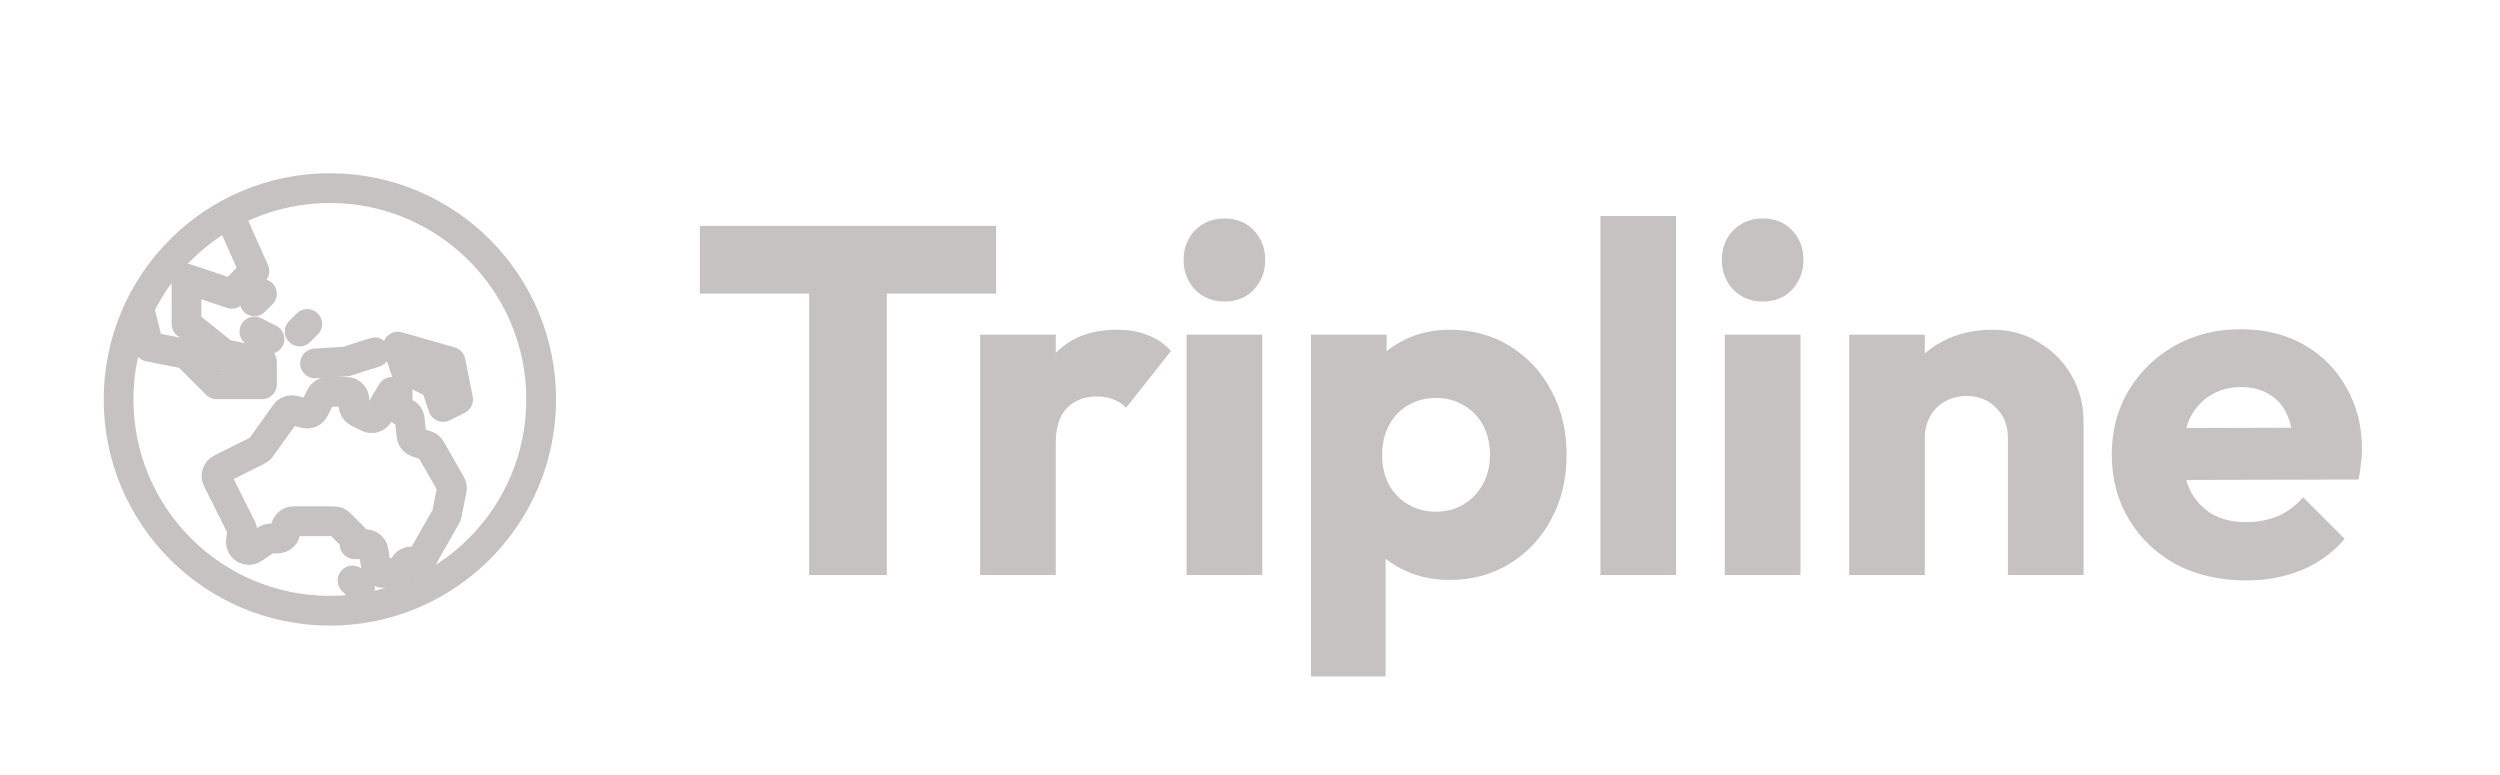
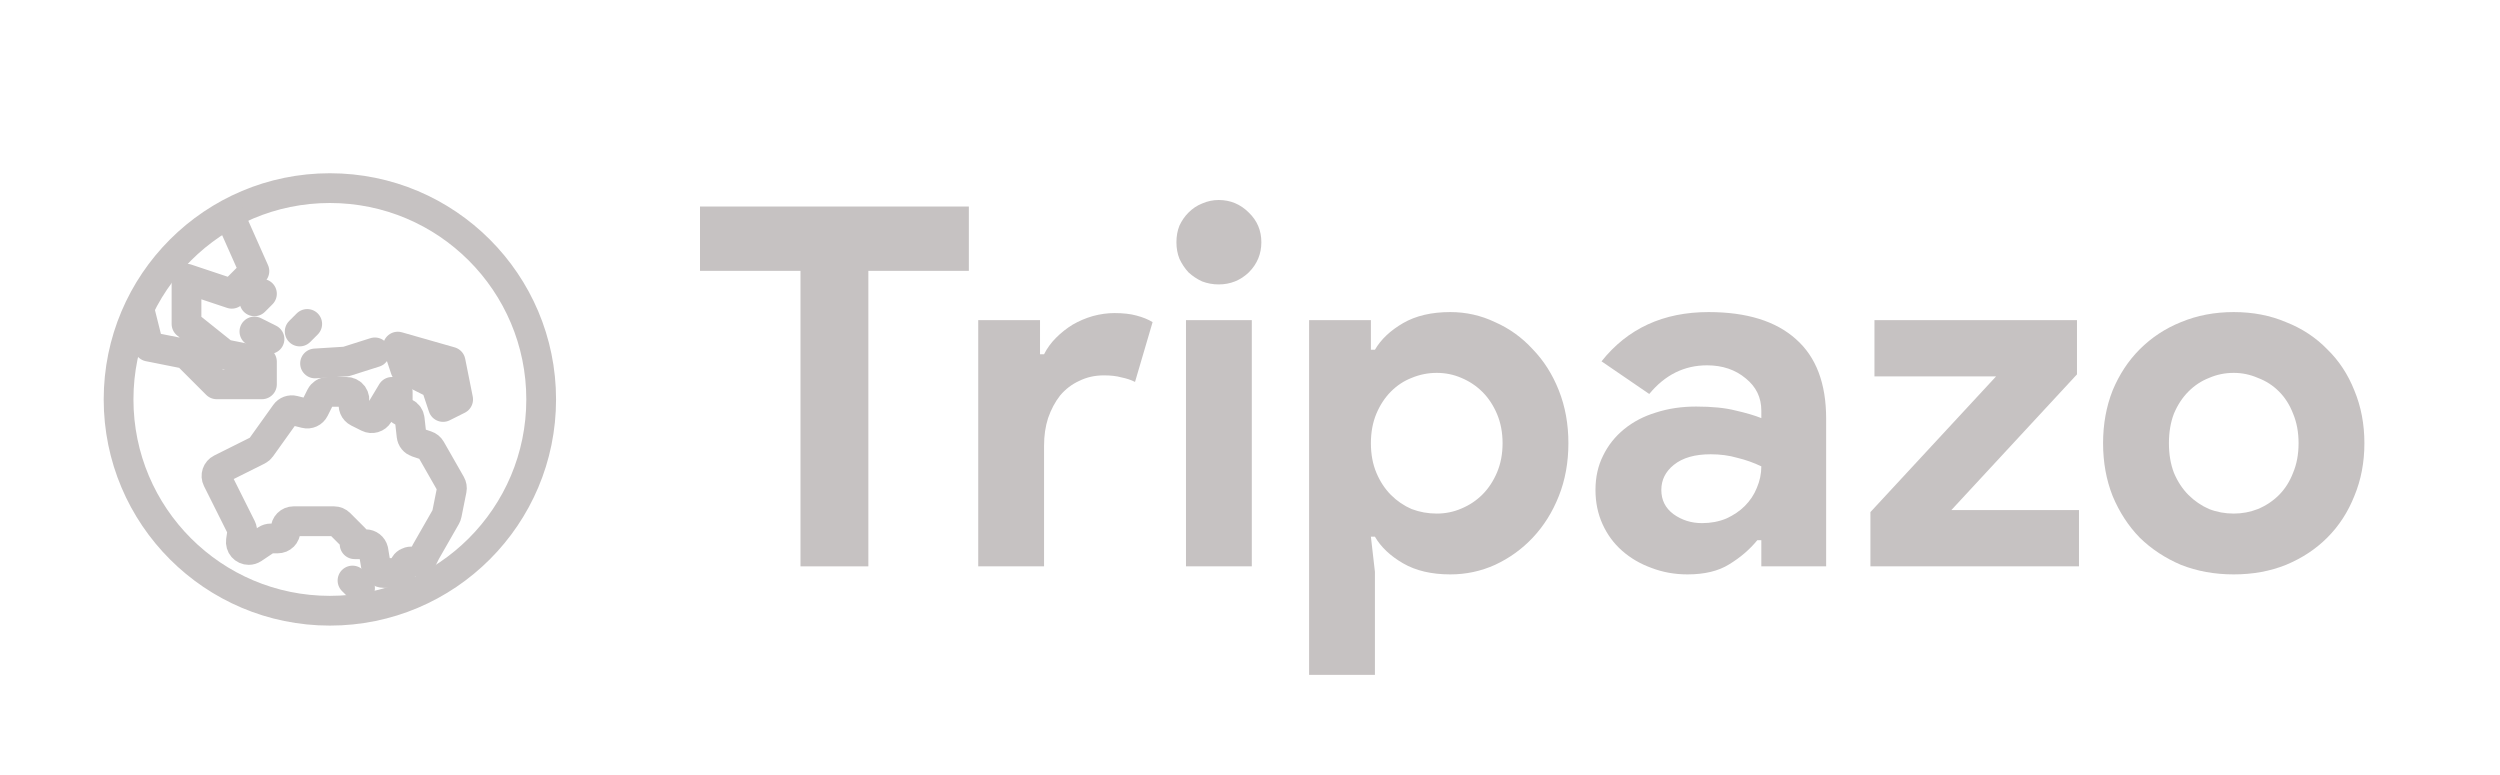
<svg xmlns="http://www.w3.org/2000/svg" width="100" height="31" viewBox="0 0 100 31" fill="none">
-   <path d="M32.366 23V9.233H35.472V23H32.366ZM27.995 11.745V9.035H39.843V11.745H27.995Z" fill="#C6C2C2" />
-   <path d="M39.205 23V13.387H42.231V23H39.205ZM42.231 17.719L40.965 16.73C41.216 15.609 41.638 14.739 42.231 14.119C42.825 13.499 43.649 13.189 44.704 13.189C45.165 13.189 45.568 13.261 45.91 13.407C46.266 13.539 46.576 13.749 46.84 14.04L45.04 16.314C44.908 16.169 44.743 16.057 44.545 15.978C44.348 15.899 44.123 15.859 43.873 15.859C43.372 15.859 42.97 16.018 42.666 16.334C42.376 16.637 42.231 17.099 42.231 17.719Z" fill="#C6C2C2" />
-   <path d="M47.463 23V13.387H50.489V23H47.463ZM48.986 12.062C48.511 12.062 48.116 11.903 47.799 11.587C47.496 11.257 47.344 10.861 47.344 10.4C47.344 9.925 47.496 9.53 47.799 9.213C48.116 8.897 48.511 8.738 48.986 8.738C49.461 8.738 49.85 8.897 50.153 9.213C50.456 9.53 50.608 9.925 50.608 10.4C50.608 10.861 50.456 11.257 50.153 11.587C49.85 11.903 49.461 12.062 48.986 12.062Z" fill="#C6C2C2" />
-   <path d="M57.976 23.198C57.33 23.198 56.736 23.073 56.196 22.822C55.655 22.571 55.213 22.229 54.87 21.793C54.528 21.345 54.33 20.837 54.277 20.27V16.215C54.33 15.648 54.528 15.134 54.87 14.672C55.213 14.211 55.655 13.848 56.196 13.585C56.736 13.321 57.33 13.189 57.976 13.189C58.886 13.189 59.69 13.407 60.389 13.842C61.101 14.277 61.655 14.87 62.051 15.622C62.459 16.374 62.664 17.231 62.664 18.193C62.664 19.156 62.459 20.013 62.051 20.765C61.655 21.517 61.101 22.11 60.389 22.545C59.69 22.98 58.886 23.198 57.976 23.198ZM57.422 20.468C57.857 20.468 58.233 20.369 58.55 20.171C58.879 19.974 59.136 19.703 59.321 19.36C59.506 19.018 59.598 18.629 59.598 18.193C59.598 17.745 59.506 17.349 59.321 17.007C59.136 16.664 58.879 16.4 58.55 16.215C58.233 16.018 57.864 15.919 57.442 15.919C57.02 15.919 56.644 16.018 56.314 16.215C55.998 16.4 55.747 16.664 55.563 17.007C55.378 17.349 55.286 17.745 55.286 18.193C55.286 18.629 55.371 19.018 55.543 19.36C55.728 19.703 55.985 19.974 56.314 20.171C56.644 20.369 57.013 20.468 57.422 20.468ZM52.437 27.055V13.387H55.464V15.859L54.969 18.193L55.424 20.527V27.055H52.437Z" fill="#C6C2C2" />
-   <path d="M64.018 23V8.64H67.044V23H64.018Z" fill="#C6C2C2" />
-   <path d="M68.993 23V13.387H72.019V23H68.993ZM70.516 12.062C70.041 12.062 69.645 11.903 69.329 11.587C69.025 11.257 68.874 10.861 68.874 10.4C68.874 9.925 69.025 9.53 69.329 9.213C69.645 8.897 70.041 8.738 70.516 8.738C70.99 8.738 71.379 8.897 71.683 9.213C71.986 9.53 72.138 9.925 72.138 10.4C72.138 10.861 71.986 11.257 71.683 11.587C71.379 11.903 70.99 12.062 70.516 12.062Z" fill="#C6C2C2" />
-   <path d="M80.316 23V17.521C80.316 17.02 80.158 16.618 79.842 16.314C79.538 15.998 79.149 15.84 78.675 15.84C78.345 15.84 78.055 15.912 77.804 16.057C77.554 16.189 77.356 16.387 77.211 16.651C77.066 16.901 76.993 17.191 76.993 17.521L75.826 16.947C75.826 16.196 75.991 15.536 76.321 14.969C76.65 14.402 77.105 13.967 77.686 13.664C78.279 13.347 78.945 13.189 79.683 13.189C80.395 13.189 81.022 13.36 81.562 13.703C82.116 14.033 82.552 14.475 82.868 15.029C83.184 15.582 83.343 16.189 83.343 16.848V23H80.316ZM73.967 23V13.387H76.993V23H73.967Z" fill="#C6C2C2" />
-   <path d="M89.85 23.218C88.809 23.218 87.879 23.007 87.061 22.585C86.257 22.149 85.624 21.549 85.163 20.785C84.701 20.02 84.47 19.156 84.47 18.193C84.47 17.231 84.695 16.374 85.143 15.622C85.604 14.857 86.224 14.257 87.002 13.822C87.78 13.387 88.657 13.169 89.633 13.169C90.582 13.169 91.42 13.374 92.145 13.782C92.87 14.191 93.437 14.758 93.846 15.483C94.268 16.209 94.479 17.04 94.479 17.976C94.479 18.147 94.466 18.332 94.439 18.53C94.426 18.714 94.393 18.932 94.341 19.182L86.053 19.202V17.125L93.055 17.105L91.749 17.976C91.736 17.422 91.65 16.967 91.492 16.611C91.334 16.242 91.097 15.965 90.78 15.78C90.477 15.582 90.101 15.483 89.653 15.483C89.178 15.483 88.763 15.596 88.407 15.82C88.064 16.031 87.793 16.334 87.596 16.73C87.411 17.125 87.319 17.607 87.319 18.174C87.319 18.741 87.418 19.229 87.615 19.637C87.826 20.033 88.117 20.343 88.486 20.567C88.868 20.778 89.317 20.884 89.831 20.884C90.305 20.884 90.734 20.804 91.117 20.646C91.499 20.475 91.835 20.224 92.125 19.895L93.787 21.556C93.312 22.11 92.738 22.525 92.066 22.802C91.393 23.079 90.655 23.218 89.85 23.218Z" fill="#C6C2C2" />
  <path d="M13.195 24.429C17.863 24.429 21.647 20.645 21.647 15.977C21.647 11.309 17.863 7.525 13.195 7.525C8.527 7.525 4.743 11.309 4.743 15.977C4.743 20.645 8.527 24.429 13.195 24.429Z" stroke="#C6C2C2" stroke-width="1.19" stroke-linecap="round" stroke-linejoin="round" />
  <path d="M9.949 21.999C10.011 21.999 10.072 21.981 10.124 21.947L10.655 21.591C10.707 21.557 10.768 21.538 10.83 21.538H11.109C11.15 21.538 11.191 21.53 11.23 21.514C11.268 21.498 11.303 21.475 11.332 21.446C11.361 21.416 11.385 21.382 11.4 21.343C11.416 21.305 11.425 21.264 11.425 21.222V21.166C11.425 21.082 11.458 21.001 11.517 20.942C11.576 20.883 11.657 20.849 11.741 20.849H13.364C13.405 20.849 13.446 20.858 13.484 20.873C13.523 20.889 13.558 20.913 13.587 20.942L14.184 21.54V21.769H14.628C14.698 21.769 14.767 21.793 14.822 21.836C14.878 21.88 14.917 21.94 14.934 22.009L15.045 22.68C15.062 22.748 15.101 22.809 15.157 22.852C15.212 22.896 15.28 22.919 15.351 22.919H15.829C15.888 22.919 15.945 22.903 15.995 22.872C16.045 22.841 16.085 22.797 16.112 22.745L16.167 22.634C16.193 22.582 16.233 22.537 16.283 22.506C16.333 22.476 16.391 22.459 16.449 22.459H16.761C16.874 22.459 16.979 22.169 17.035 22.07L17.839 20.664C17.856 20.634 17.868 20.602 17.874 20.569L18.071 19.586C18.086 19.511 18.073 19.433 18.035 19.367L17.234 17.964C17.196 17.897 17.134 17.846 17.06 17.822L16.676 17.694C16.619 17.674 16.568 17.64 16.53 17.593C16.492 17.546 16.469 17.489 16.462 17.429L16.388 16.765C16.382 16.712 16.363 16.662 16.333 16.619C16.303 16.576 16.263 16.541 16.215 16.517L16.084 16.451C16.032 16.425 15.987 16.385 15.957 16.335C15.926 16.285 15.909 16.227 15.909 16.169V15.675H15.679L15.14 16.574C15.099 16.642 15.034 16.693 14.957 16.715C14.881 16.737 14.799 16.73 14.728 16.695L14.314 16.488C14.246 16.454 14.193 16.396 14.164 16.326C14.135 16.256 14.132 16.177 14.156 16.105L14.161 16.091C14.177 16.044 14.181 15.993 14.174 15.944C14.166 15.894 14.147 15.847 14.118 15.806C14.088 15.766 14.05 15.732 14.005 15.71C13.961 15.687 13.911 15.675 13.861 15.675H13.115C13.056 15.675 12.999 15.691 12.949 15.722C12.899 15.753 12.858 15.797 12.832 15.85L12.573 16.369C12.541 16.433 12.488 16.485 12.422 16.515C12.357 16.545 12.283 16.552 12.213 16.534L11.748 16.418C11.687 16.402 11.622 16.406 11.562 16.428C11.503 16.45 11.451 16.489 11.415 16.541L10.435 17.912C10.405 17.954 10.366 17.988 10.319 18.011L8.832 18.754C8.758 18.791 8.701 18.857 8.675 18.936C8.648 19.015 8.654 19.102 8.691 19.176L9.656 21.105C9.684 21.163 9.695 21.227 9.686 21.291L9.636 21.638C9.63 21.683 9.633 21.729 9.646 21.772C9.658 21.816 9.68 21.856 9.71 21.89C9.74 21.924 9.776 21.952 9.818 21.971C9.859 21.99 9.904 21.999 9.949 21.999Z" stroke="#C6C2C2" stroke-width="1.19" stroke-linecap="round" stroke-linejoin="round" />
  <path d="M5.602 12.472L5.95 13.864L7.46 14.165L8.667 15.373H10.478V14.467L8.969 14.165L7.46 12.958V11.147L9.271 11.751L10.176 10.845L9.201 8.652" stroke="#C6C2C2" stroke-width="1.19" stroke-linecap="round" stroke-linejoin="round" />
  <path d="M12.602 14.538L13.844 14.46L14.995 14.095" stroke="#C6C2C2" stroke-width="1.19" stroke-linecap="round" stroke-linejoin="round" />
  <path d="M10.478 11.751L10.176 12.053" stroke="#C6C2C2" stroke-width="1.19" stroke-linecap="round" stroke-linejoin="round" />
  <path d="M14.1 23.221L14.402 23.523" stroke="#C6C2C2" stroke-width="1.19" stroke-linecap="round" stroke-linejoin="round" />
  <path d="M17.723 16.279L17.421 15.373L16.213 14.769L15.912 13.864L18.024 14.467L18.326 15.977L17.723 16.279Z" stroke="#C6C2C2" stroke-width="1.19" stroke-linecap="round" stroke-linejoin="round" />
  <path d="M10.176 13.26L10.78 13.562" stroke="#C6C2C2" stroke-width="1.19" stroke-linecap="round" stroke-linejoin="round" />
  <path d="M11.987 13.26L12.289 12.958" stroke="#C6C2C2" stroke-width="1.19" stroke-linecap="round" stroke-linejoin="round" />
+   <path d="M89.35 12.483C90.114 12.483 90.81 12.617 91.44 12.885C92.084 13.139 92.633 13.501 93.088 13.97C93.558 14.426 93.919 14.975 94.174 15.618C94.442 16.262 94.576 16.965 94.576 17.729C94.576 18.493 94.442 19.197 94.174 19.84C93.919 20.483 93.558 21.039 93.088 21.508C92.633 21.964 92.084 22.326 91.44 22.594C90.81 22.848 90.114 22.976 89.35 22.976C88.586 22.976 87.882 22.848 87.239 22.594C86.609 22.326 86.06 21.964 85.591 21.508C85.135 21.039 84.773 20.483 84.505 19.84C84.251 19.197 84.123 18.493 84.123 17.729C84.123 16.965 84.251 16.262 84.505 15.618C84.773 14.975 85.135 14.426 85.591 13.97C86.06 13.501 86.609 13.139 87.239 12.885C87.882 12.617 88.586 12.483 89.35 12.483ZM89.35 20.543C89.685 20.543 90.006 20.483 90.314 20.362C90.636 20.228 90.918 20.041 91.159 19.8C91.4 19.558 91.588 19.264 91.722 18.915C91.869 18.567 91.943 18.171 91.943 17.729C91.943 17.287 91.869 16.892 91.722 16.543C91.588 16.195 91.4 15.9 91.159 15.659C90.918 15.417 90.636 15.236 90.314 15.116C90.006 14.982 89.685 14.915 89.35 14.915C89.001 14.915 88.673 14.982 88.365 15.116C88.056 15.236 87.782 15.417 87.54 15.659C87.299 15.9 87.105 16.195 86.958 16.543C86.824 16.892 86.757 17.287 86.757 17.729C86.757 18.171 86.824 18.567 86.958 18.915C87.105 19.264 87.299 19.558 87.54 19.8C87.782 20.041 88.056 20.228 88.365 20.362C88.673 20.483 89.001 20.543 89.35 20.543Z" fill="#C6C2C2" />
+   <path d="M74.817 20.483L79.843 15.056H74.978V12.804H83.079V14.975L78.054 20.403H83.159V22.654H74.817V20.483Z" fill="#C6C2C2" />
+   <path d="M70.453 21.609H70.292C69.984 21.984 69.609 22.305 69.166 22.574C68.738 22.842 68.182 22.976 67.498 22.976C66.989 22.976 66.506 22.889 66.051 22.714C65.609 22.553 65.22 22.326 64.885 22.031C64.55 21.736 64.289 21.381 64.101 20.965C63.913 20.55 63.819 20.094 63.819 19.599C63.819 19.089 63.92 18.634 64.121 18.232C64.322 17.816 64.603 17.461 64.965 17.166C65.327 16.871 65.749 16.65 66.232 16.503C66.728 16.342 67.264 16.262 67.84 16.262C68.483 16.262 69.012 16.315 69.428 16.422C69.843 16.516 70.185 16.617 70.453 16.724V16.422C70.453 15.9 70.245 15.471 69.83 15.136C69.415 14.788 68.898 14.613 68.282 14.613C67.371 14.613 66.6 14.995 65.97 15.759L64.061 14.453C65.106 13.139 66.533 12.483 68.342 12.483C69.87 12.483 71.036 12.845 71.84 13.568C72.644 14.278 73.046 15.337 73.046 16.744V22.654H70.453V21.609ZM70.453 18.654C70.145 18.506 69.823 18.392 69.488 18.312C69.166 18.218 68.811 18.171 68.423 18.171C67.793 18.171 67.304 18.312 66.955 18.593C66.62 18.861 66.453 19.197 66.453 19.599C66.453 20.001 66.614 20.322 66.935 20.563C67.27 20.805 67.652 20.925 68.081 20.925C68.43 20.925 68.751 20.865 69.046 20.744C69.341 20.61 69.589 20.443 69.79 20.242C70.004 20.027 70.165 19.786 70.272 19.518C70.393 19.237 70.453 18.949 70.453 18.654Z" fill="#C6C2C2" />
+   <path d="M52.364 12.804H54.836V13.99H54.997C55.238 13.575 55.614 13.22 56.123 12.925C56.632 12.63 57.262 12.483 58.012 12.483C58.642 12.483 59.239 12.617 59.801 12.885C60.377 13.139 60.88 13.501 61.309 13.97C61.751 14.426 62.1 14.975 62.354 15.618C62.609 16.262 62.736 16.965 62.736 17.729C62.736 18.493 62.609 19.197 62.354 19.84C62.1 20.483 61.751 21.039 61.309 21.508C60.88 21.964 60.377 22.326 59.801 22.594C59.239 22.848 58.642 22.976 58.012 22.976C57.262 22.976 56.632 22.828 56.123 22.533C55.614 22.238 55.238 21.883 54.997 21.468H54.836L54.997 22.875V26.996H52.364V12.804ZM57.469 20.543C57.818 20.543 58.146 20.476 58.455 20.342C58.776 20.208 59.057 20.021 59.299 19.779C59.54 19.538 59.734 19.243 59.882 18.895C60.029 18.547 60.103 18.158 60.103 17.729C60.103 17.3 60.029 16.912 59.882 16.563C59.734 16.215 59.54 15.92 59.299 15.679C59.057 15.438 58.776 15.25 58.455 15.116C58.146 14.982 57.818 14.915 57.469 14.915C57.121 14.915 56.786 14.982 56.465 15.116C56.156 15.236 55.882 15.417 55.64 15.659C55.399 15.9 55.205 16.195 55.057 16.543C54.91 16.892 54.836 17.287 54.836 17.729C54.836 18.171 54.91 18.567 55.057 18.915C55.205 19.264 55.399 19.558 55.64 19.8C55.882 20.041 56.156 20.228 56.465 20.362C56.786 20.483 57.121 20.543 57.469 20.543Z" fill="#C6C2C2" />
+   <path d="M48.746 11.377C48.518 11.377 48.297 11.337 48.083 11.256C47.881 11.163 47.7 11.042 47.54 10.895C47.392 10.734 47.272 10.553 47.178 10.352C47.097 10.151 47.057 9.93 47.057 9.689C47.057 9.447 47.097 9.226 47.178 9.025C47.272 8.824 47.392 8.65 47.54 8.503C47.7 8.342 47.881 8.221 48.083 8.141C48.297 8.047 48.518 8 48.746 8C49.215 8 49.617 8.168 49.952 8.503C50.287 8.824 50.454 9.219 50.454 9.689C50.454 10.158 50.287 10.56 49.952 10.895C49.617 11.216 49.215 11.377 48.746 11.377ZM47.439 22.654V12.804H50.072V22.654H47.439Z" fill="#C6C2C2" />
+   <path d="M39.129 12.804H41.601V14.171H41.762C41.883 13.93 42.044 13.709 42.245 13.508C42.446 13.307 42.667 13.133 42.908 12.985C43.163 12.838 43.431 12.724 43.712 12.643C44.007 12.563 44.295 12.523 44.576 12.523C44.925 12.523 45.22 12.556 45.461 12.623C45.715 12.69 45.93 12.777 46.104 12.885L45.401 15.277C45.24 15.196 45.059 15.136 44.858 15.096C44.67 15.042 44.436 15.015 44.154 15.015C43.792 15.015 43.464 15.089 43.169 15.236C42.874 15.37 42.62 15.565 42.405 15.819C42.204 16.074 42.044 16.376 41.923 16.724C41.816 17.059 41.762 17.428 41.762 17.83V22.654H39.129V12.804Z" fill="#C6C2C2" />
+   <path d="M32.02 22.654V10.834H28V8.261H38.754V10.834H34.734V22.654H32.02Z" fill="#C6C2C2" />
</svg>
